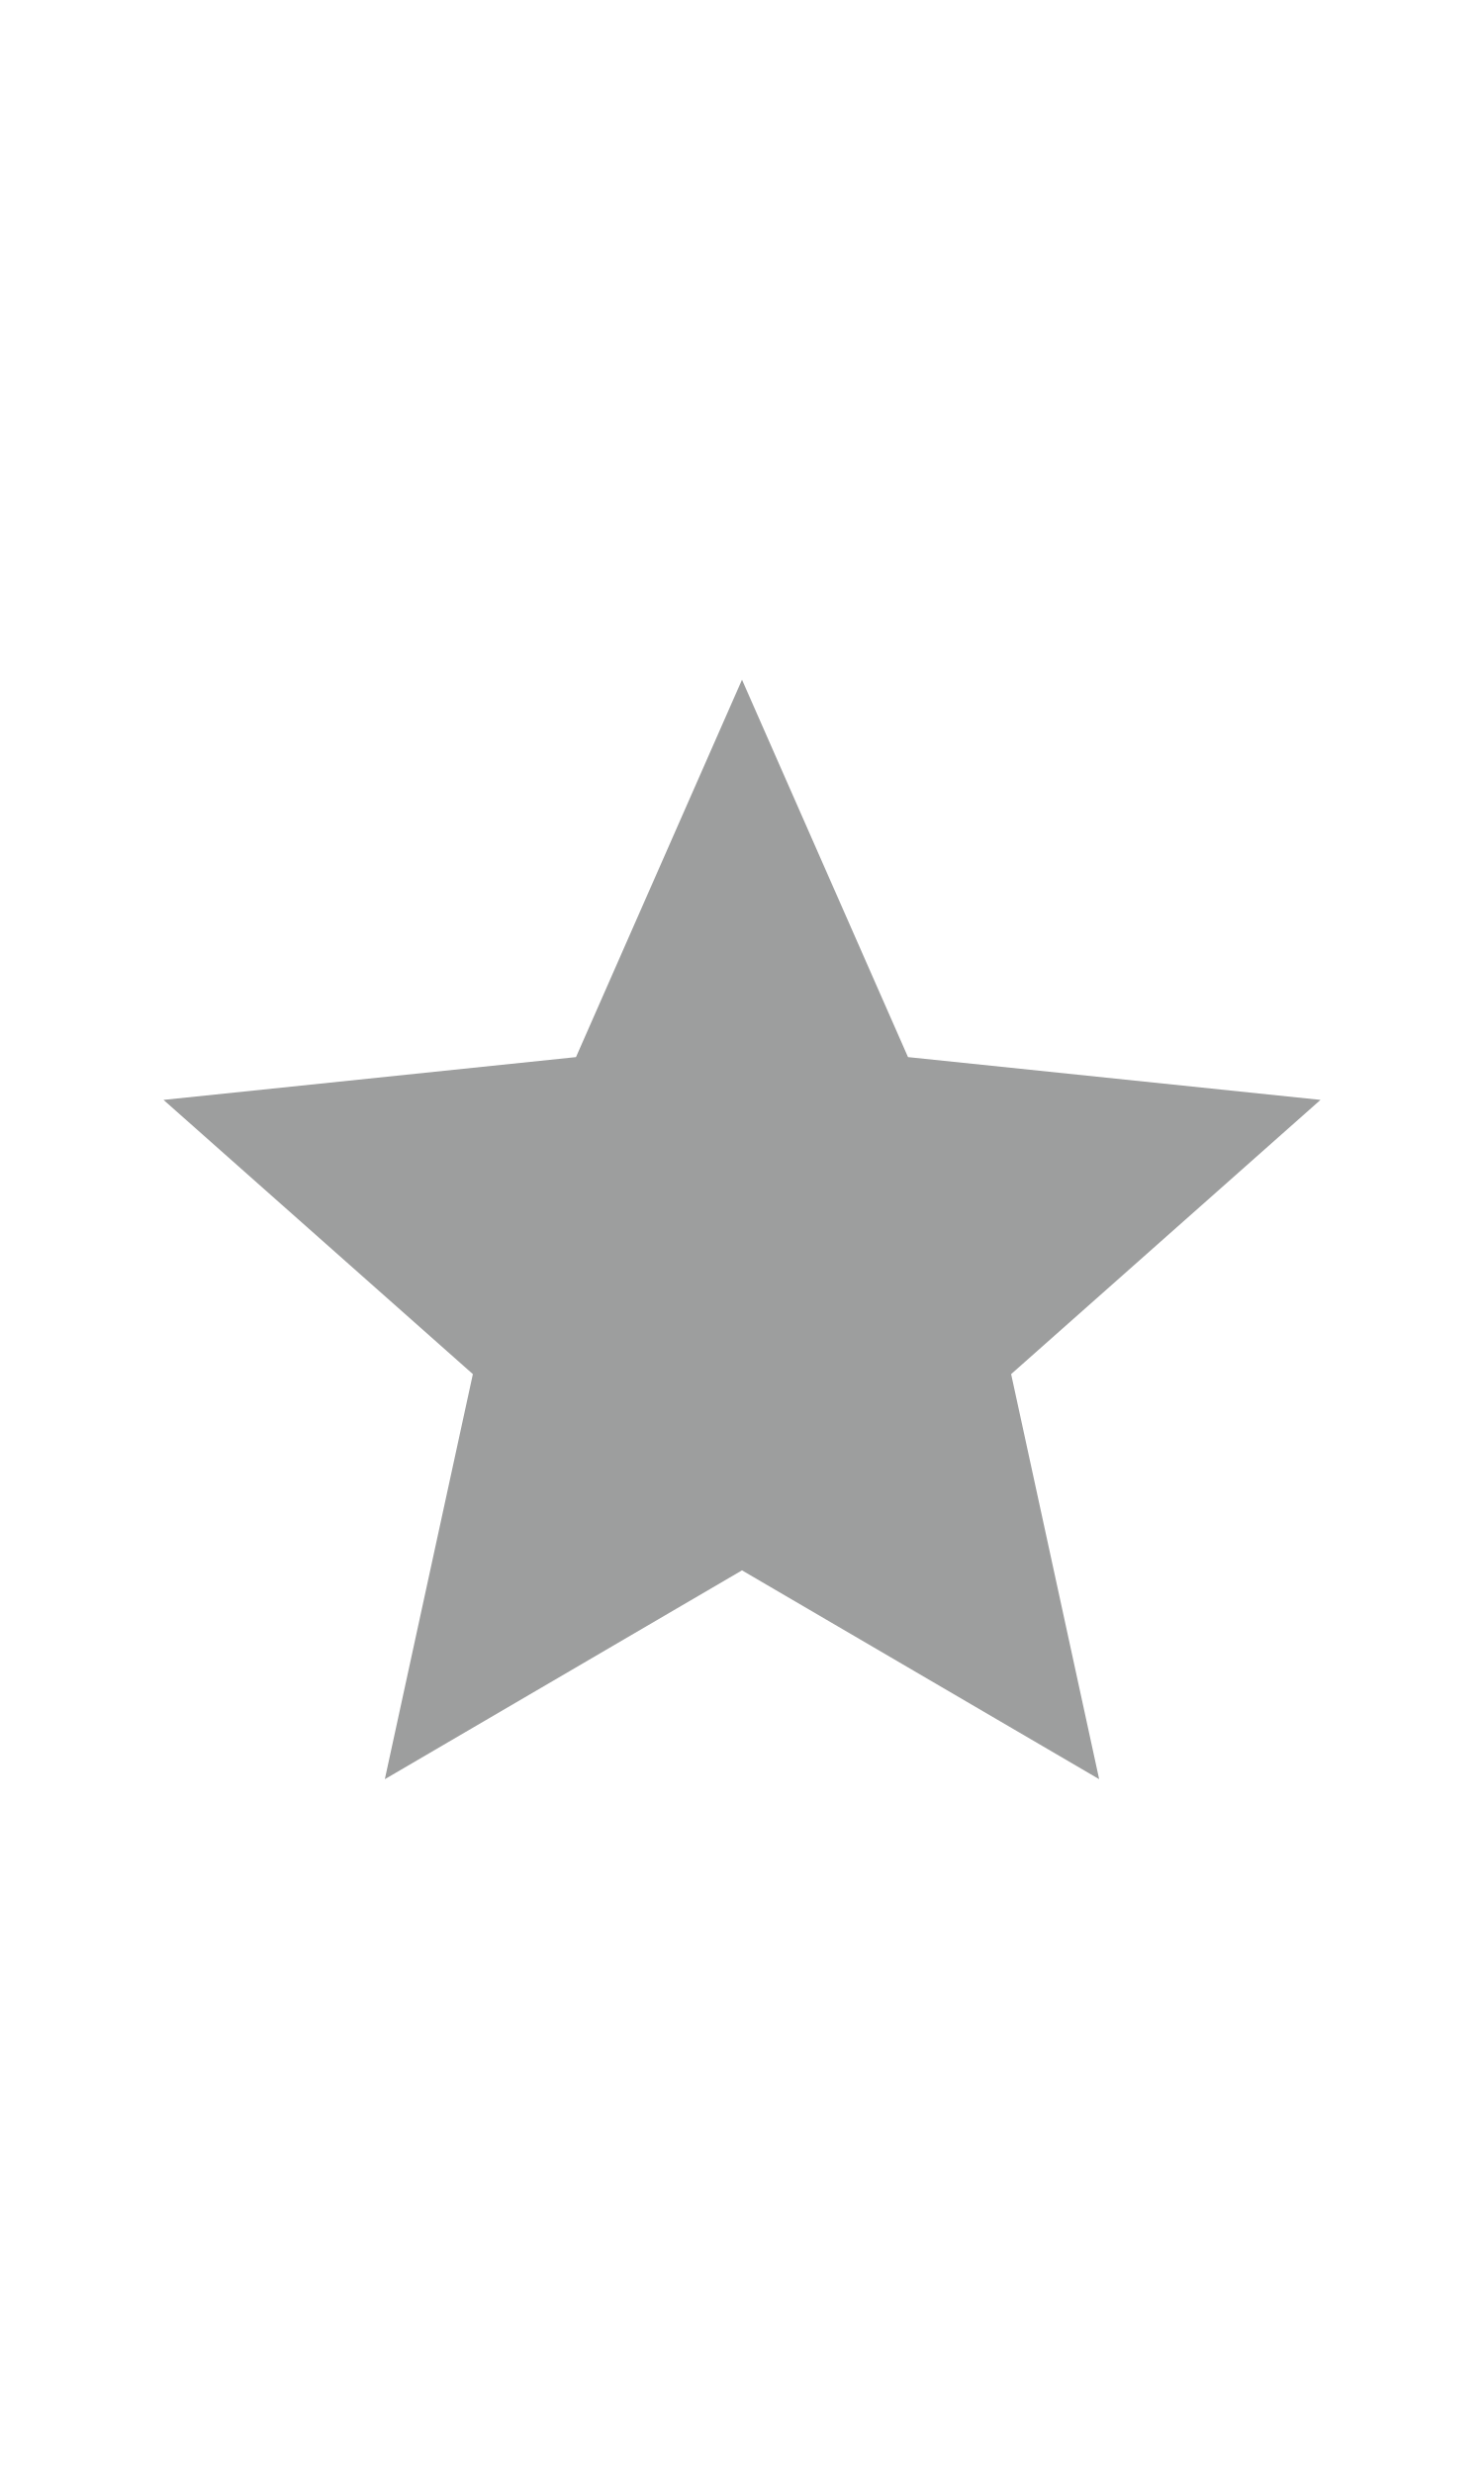
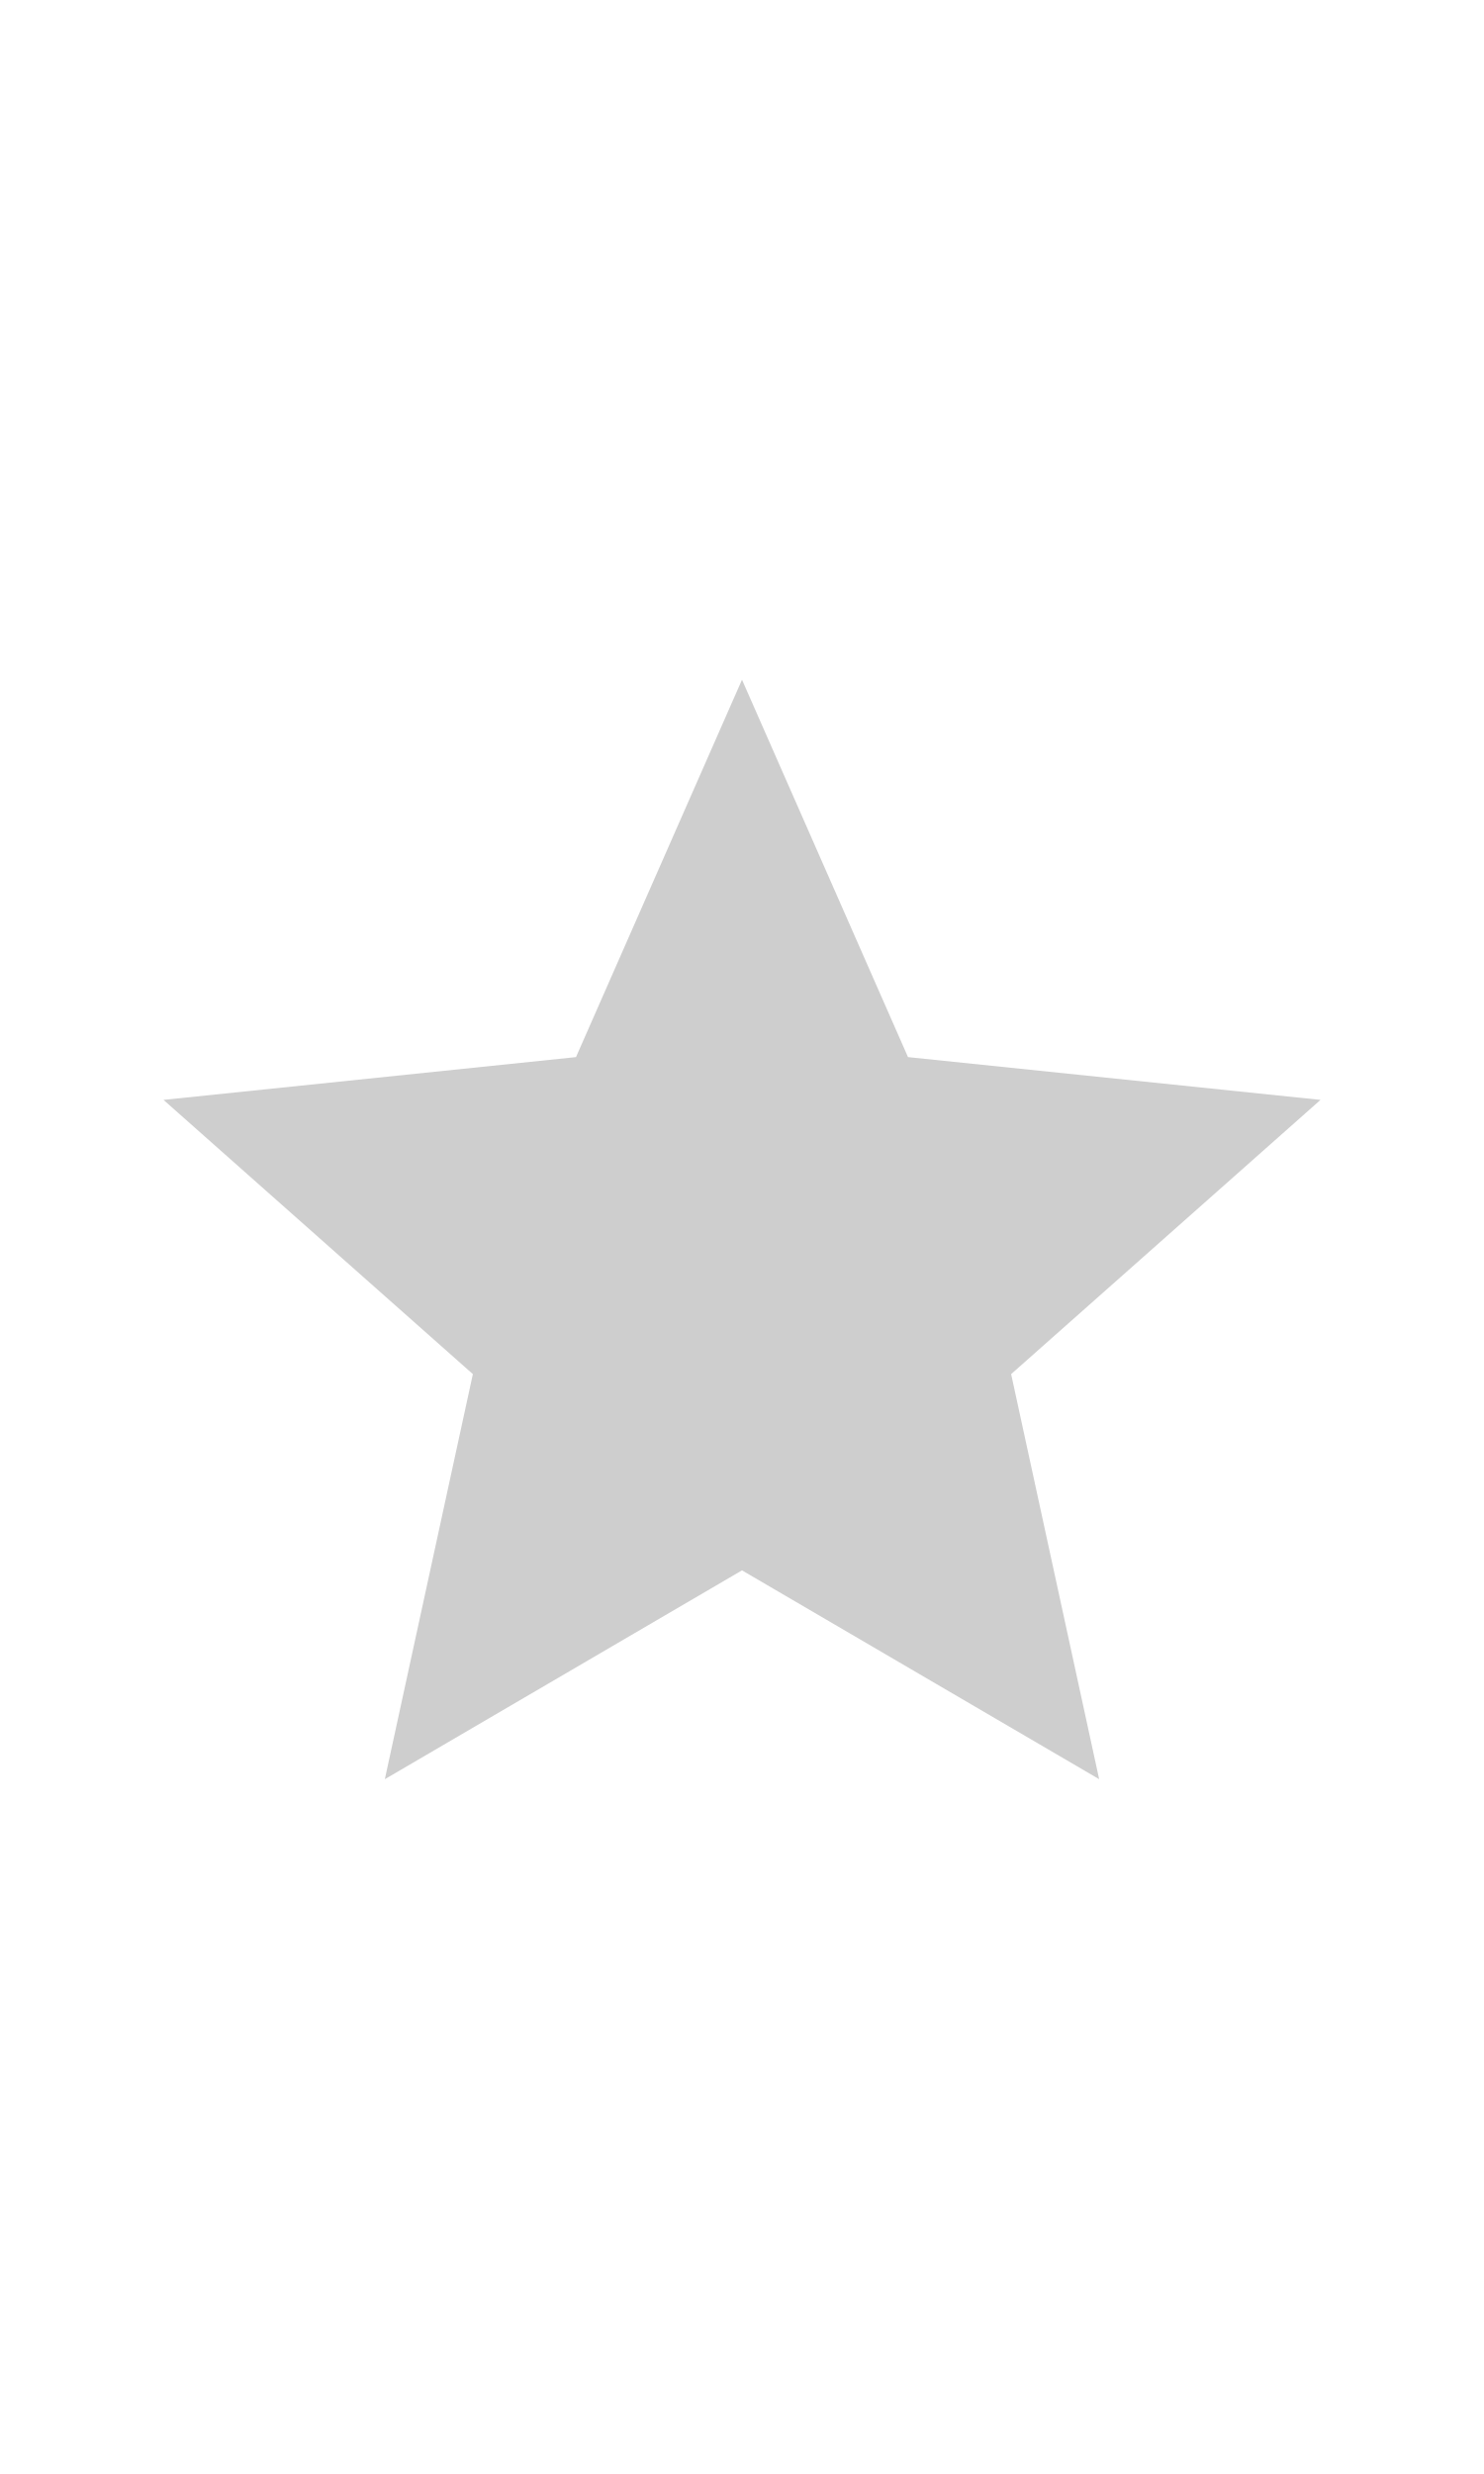
- <svg xmlns="http://www.w3.org/2000/svg" width="12" height="20" viewBox="0 0 590 963" shape-rendering="geometricPrecision" text-rendering="geometricPrecision" image-rendering="optimizeQuality" fill-rule="evenodd" clip-rule="evenodd">
+ <svg xmlns="http://www.w3.org/2000/svg" width="18" height="30" viewBox="0 0 590 963" shape-rendering="geometricPrecision" text-rendering="geometricPrecision" image-rendering="optimizeQuality" fill-rule="evenodd" clip-rule="evenodd">
  <defs>
-     <style>.fil0{fill:none}.fil1{fill:#9d9e9e}</style>
+     <style>.fil0{fill:none}.fil1{fill:#cecece}</style>
  </defs>
  <g id="Слой_x0020_1">
    <path class="fil0" d="M0 0h590v963H0z" />
    <path class="fil1" d="M295 260l66 150 164 17-123 109 35 161-142-83-142 83 35-161L65 427l164-17z" />
  </g>
</svg>
